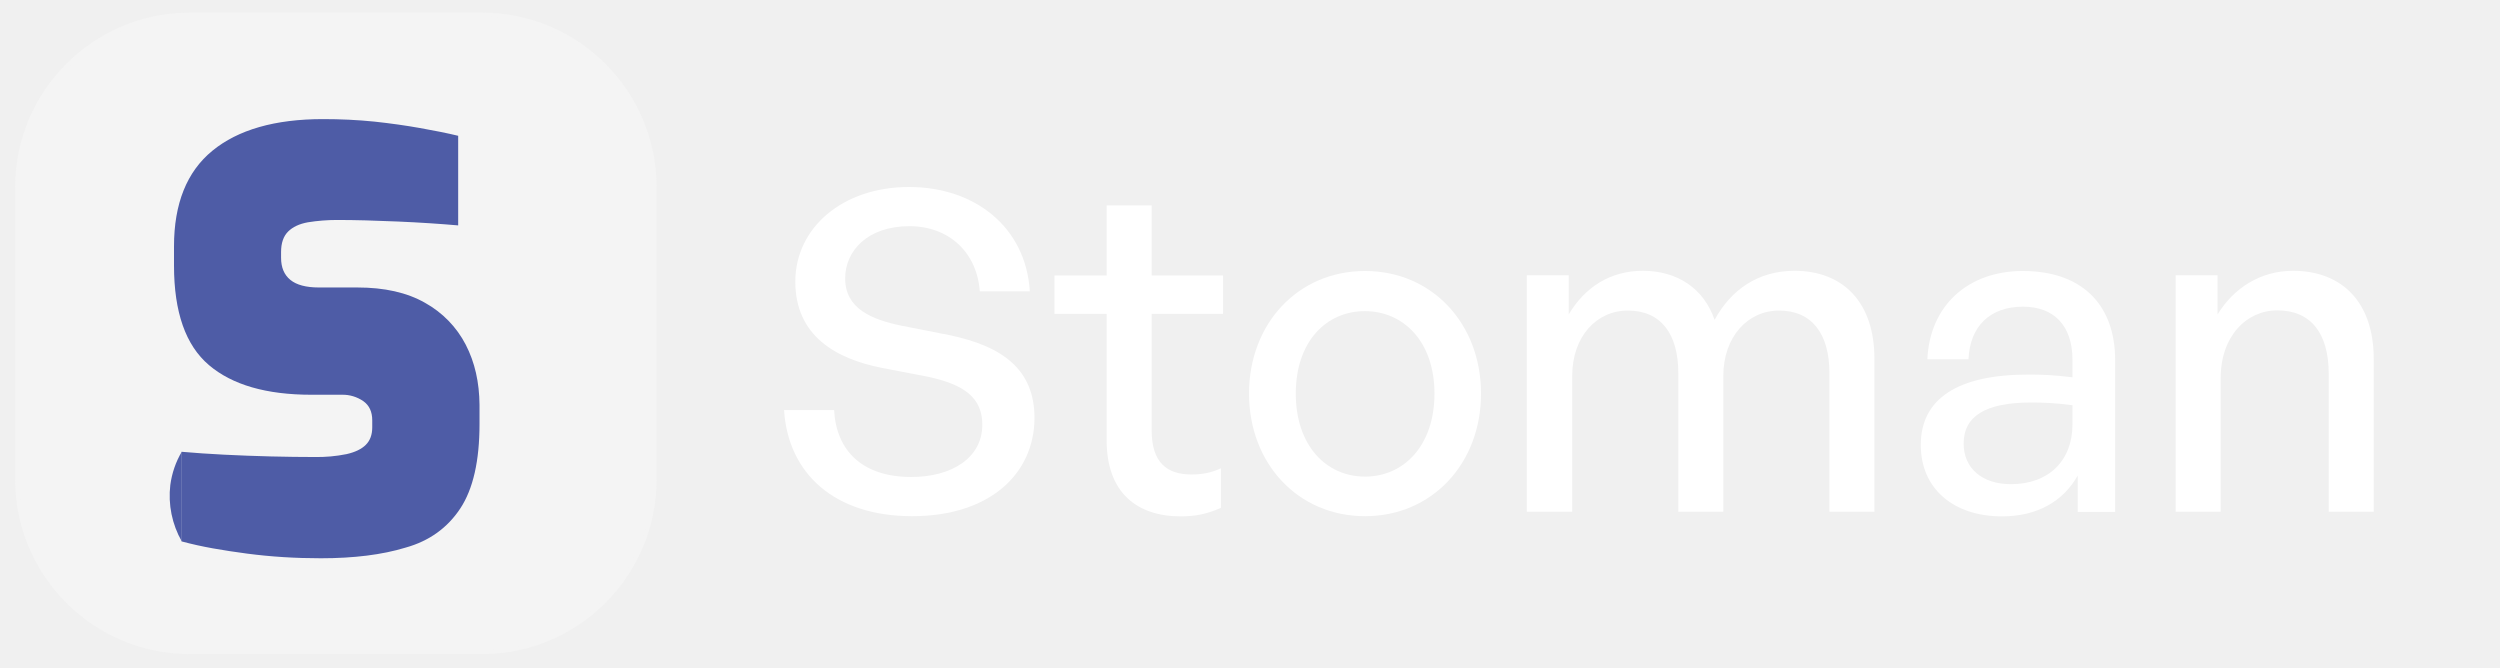
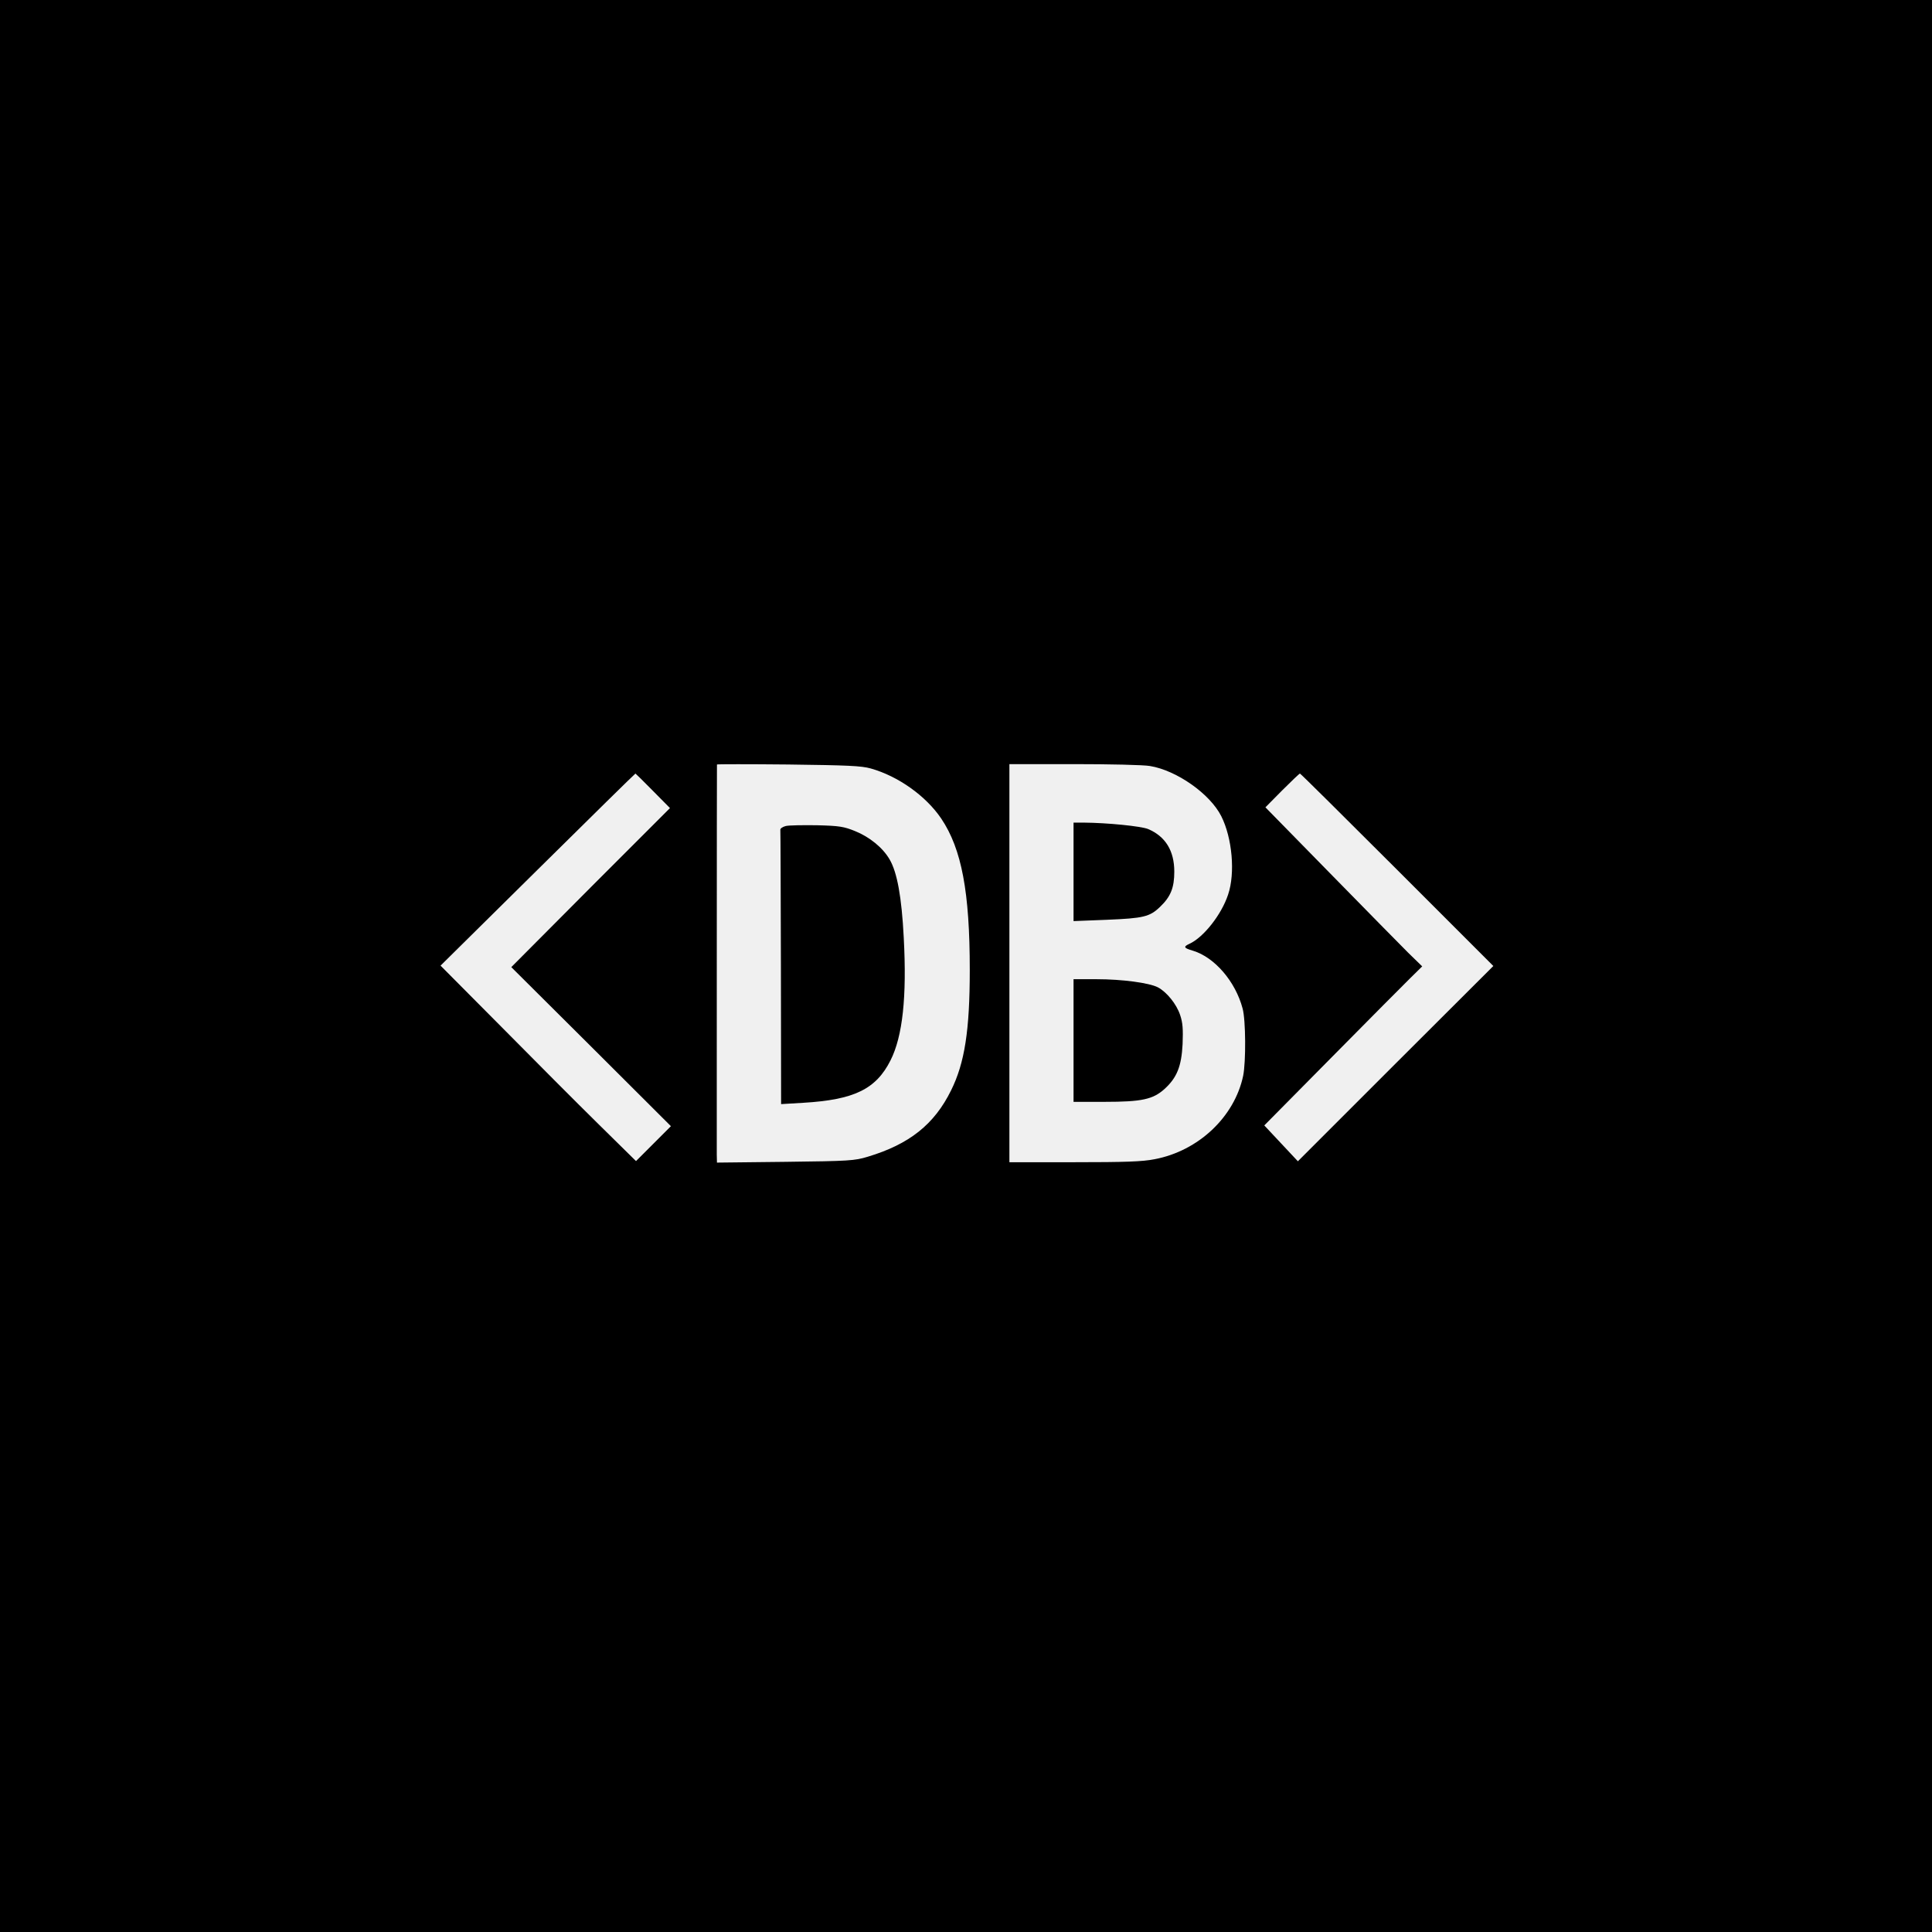
- <svg xmlns="http://www.w3.org/2000/svg" version="1.1" id="Layer_1" x="0px" y="0px" viewBox="0 0 1288.8 344.1" style="enable-background:new 0 0 1288.8 344.1;" xml:space="preserve">
-   <style type="text/css">
- 	.st0{fill:#F4F4F4;stroke:#F4F4F4;stroke-width:2;stroke-miterlimit:10;}
- 	.st1{fill:#4E5CA6;}
- 	.st2{enable-background:new    ;}
- 	.st3{fill:#FFFFFF;}
- </style>
-   <path class="st0" d="M97.9,7.5h150.5c49.2,0,89.1,39.9,89.1,89.1v150.5c0,49.2-39.9,89.1-89.1,89.1H97.9  c-49.2,0-89.1-39.9-89.1-89.1V96.6C8.8,47.4,48.7,7.5,97.9,7.5z" />
-   <path class="st1" d="M165.4,287.8c-6.6,0-13.1-0.2-19.4-0.6s-12.5-1-18.6-1.8c-6.1-0.8-12-1.7-17.6-2.7s-11-2.2-16.2-3.6v-46.2  c6.8,0.6,14.1,1.1,22,1.5c7.9,0.4,15.9,0.7,24,0.9c8.1,0.2,15.6,0.3,22.6,0.3c5.5,0.1,11.1-0.4,16.5-1.5c4.4-1,7.7-2.6,9.9-4.8  c2.2-2.2,3.3-5.2,3.3-9v-3.6c0-4.4-1.5-7.7-4.6-9.9c-3.2-2.2-7.1-3.4-11-3.3h-15.8c-23.2,0-40.8-5.1-52.8-15.3  c-12-10.2-18-27.3-18-51.3V127c0-22,6.6-38.5,19.8-49.3s32.2-16.3,57-16.3c8.9,0,17.7,0.4,26.6,1.3c8.3,0.9,16.1,2,23.4,3.3  c7.3,1.3,13.9,2.6,19.7,4v46.2c-9.2-0.8-19.6-1.5-31.1-2c-11.5-0.5-21.9-0.8-31.4-0.8c-5,0-10,0.4-15,1.2c-4.4,0.8-7.8,2.4-10.2,4.8  c-2.4,2.4-3.6,5.9-3.6,10.5v3c0,5,1.6,8.8,4.8,11.4c3.2,2.6,8.1,3.9,14.7,3.9h19.8c14,0,25.6,2.6,34.9,7.9c9,5,16.3,12.5,21,21.6  c4.7,9.1,7,19.4,7.1,31v9.9c0,19-3.3,33.5-9.9,43.5c-6.6,10-16,16.8-28.2,20.2C197,286,182.4,287.8,165.4,287.8z" />
-   <path class="st1" d="M93.7,232.9c-3.1,5.2-5.1,11.1-5.9,17.1c-1.2,10.1,0.9,20.3,5.9,29.1V232.9z" />
-   <g class="st2">
-     <path class="st3" d="M470.2,266.1c-39.8,0-63.9-21.8-66-54.7H430c1.1,20.9,14.5,34.5,39.8,34.5c20.9,0,36.6-9.9,36.6-26.9   c0-13.8-9-20.7-28.1-24.8l-23.9-4.6c-23.2-4.6-44.4-16.3-44.4-44.4c0-27.8,24.4-48.8,58.6-48.8s60.3,20.9,62.3,53.8h-25.8   c-1.4-19.8-15.6-33.6-36.3-33.6c-21.4,0-33.1,12.6-33.1,26.9c0,15.6,13.6,21.2,29,24.4l24.4,4.8c28.3,5.8,44.2,18.2,44.2,42.8   C533.2,244.3,510.2,266.1,470.2,266.1z" />
-     <path class="st3" d="M629.4,261.8c-7.1,3.2-13.3,4.4-20.7,4.4c-22.5,0-38.2-12.2-38.2-39.1v-65.3h-26.9v-19.8h26.9v-36.1h23.2v36.1   h36.8v19.8h-36.8v60c0,16.8,8,22.8,20.5,22.8c5.5,0,10.4-0.9,15.2-3.2V261.8z" />
-     <path class="st3" d="M643.9,202.9c0-36.1,25.3-63.2,59.8-63.2c34.5,0,59.8,27.1,59.8,63.2c0,36.1-25.3,63.2-59.8,63.2   C669.2,266.1,643.9,239,643.9,202.9z M739.5,202.9c0-26.7-15.9-42.5-35.9-42.5S668,176.2,668,202.9c0,26.7,15.6,42.8,35.7,42.8   S739.5,229.6,739.5,202.9z" />
-     <path class="st3" d="M787.1,263.8V141.9h21.6v20.2c8.3-14,21.4-22.5,38.2-22.5c17.9,0,31.5,9.2,37,25.3   c8.5-15.6,22.5-25.3,41.2-25.3c25.1,0,41.2,16.3,41.2,45.3v78.9h-23.2v-71.5c0-20.2-9-32.2-26-32.2c-15.9,0-28.7,13.3-28.7,33.8   v69.9h-23.2v-71.5c0-20.2-9-32.2-26-32.2c-16.1,0-28.7,13.3-28.7,33.8v69.9H787.1z" />
-     <path class="st3" d="M1071.2,245c-7.6,13.6-21.2,21.2-39.1,21.2c-25.3,0-41.9-14.5-41.9-36.8c0-23.9,19.1-36.3,55.4-36.3   c7.1,0,12.9,0.2,22.8,1.4v-9c0-17.5-9.4-27.4-25.5-27.4c-17,0-27.4,10.1-28.1,27.1h-21.2c1.2-27.4,20.7-45.5,49.2-45.5   c30.1,0,47.6,17,47.6,46v78.2h-19.3V245z M1036.7,249.6c19.5,0,31.7-12.2,31.7-30.8v-9.9c-9-1.2-15.4-1.4-21.4-1.4   c-23.2,0-34.7,6.9-34.7,21.2C1012.3,241.3,1021.7,249.6,1036.7,249.6z" />
-     <path class="st3" d="M1144.8,263.8h-23.2V141.9h21.6v20.2c8.3-13.6,22.1-22.5,38.9-22.5c25.1,0,41.6,16.1,41.6,45.3v78.9h-23.2   v-71.1c0-20.9-9.2-32.7-26.5-32.7c-15.9,0-29.2,13.3-29.2,35V263.8z" />
+ <svg xmlns="http://www.w3.org/2000/svg" version="1.0" width="1024pt" height="1024pt" viewBox="0 0 1024 1024" preserveAspectRatio="xMidYMid meet">
+   <g transform="translate(0,1024) scale(0.1,-0.1)" fill="#000000" stroke="none">
+     <path d="M0 5120 l0 -5120 5120 0 5120 0 0 5120 0 5120 -5120 0 -5120 0 0 -5120z m4615 1047 c146 -41 293 -146 374 -266 108 -161 151 -388 151 -802 0 -320 -27 -493 -99 -638 -89 -181 -222 -286 -442 -352 -69 -21 -97 -23 -436 -27 l-363 -4 -1 44 c0 44 0 2060 1 2066 0 2 170 2 378 0 315 -4 387 -7 437 -21z m1480 13 c141 -23 318 -147 378 -266 58 -115 75 -302 36 -416 -35 -106 -130 -226 -204 -260 -35 -16 -31 -23 18 -37 115 -35 225 -163 263 -306 17 -61 18 -283 3 -357 -46 -218 -237 -398 -469 -442 -65 -13 -156 -16 -426 -16 l-344 0 0 1055 0 1055 343 0 c188 0 369 -4 402 -10z m-2634 -132 l90 -91 -421 -421 -420 -422 423 -421 423 -422 -93 -93 -92 -92 -197 194 c-109 107 -342 341 -518 519 l-321 323 515 509 c283 280 516 509 518 509 1 0 43 -41 93 -92z m3944 -418 l510 -510 -518 -517 -518 -518 -89 95 -89 95 356 360 c196 198 384 388 418 421 l63 62 -75 73 c-41 41 -228 231 -415 422 l-341 348 89 90 c49 49 91 89 94 89 3 0 234 -229 515 -510z" />
+     <path d="M4165 5862 c-16 -4 -30 -13 -29 -20 1 -6 2 -336 3 -733 l1 -721 118 7 c269 16 385 72 462 225 64 127 87 335 70 651 -11 215 -35 346 -75 414 -36 62 -106 119 -183 150 -59 24 -83 28 -202 31 -74 1 -148 0 -165 -4z" />
+     <path d="M5690 5619 l0 -261 178 7 c193 8 226 16 280 68 57 54 76 102 76 187 0 111 -47 187 -139 226 -37 15 -214 33 -342 34 l-53 0 0 -261z" />
+     <path d="M5690 4725 l0 -325 166 0 c195 0 255 13 316 68 66 60 90 120 96 238 3 79 1 113 -13 154 -19 58 -71 122 -118 147 -47 24 -191 43 -324 43 l-123 0 0 -325z" />
  </g>
</svg>
